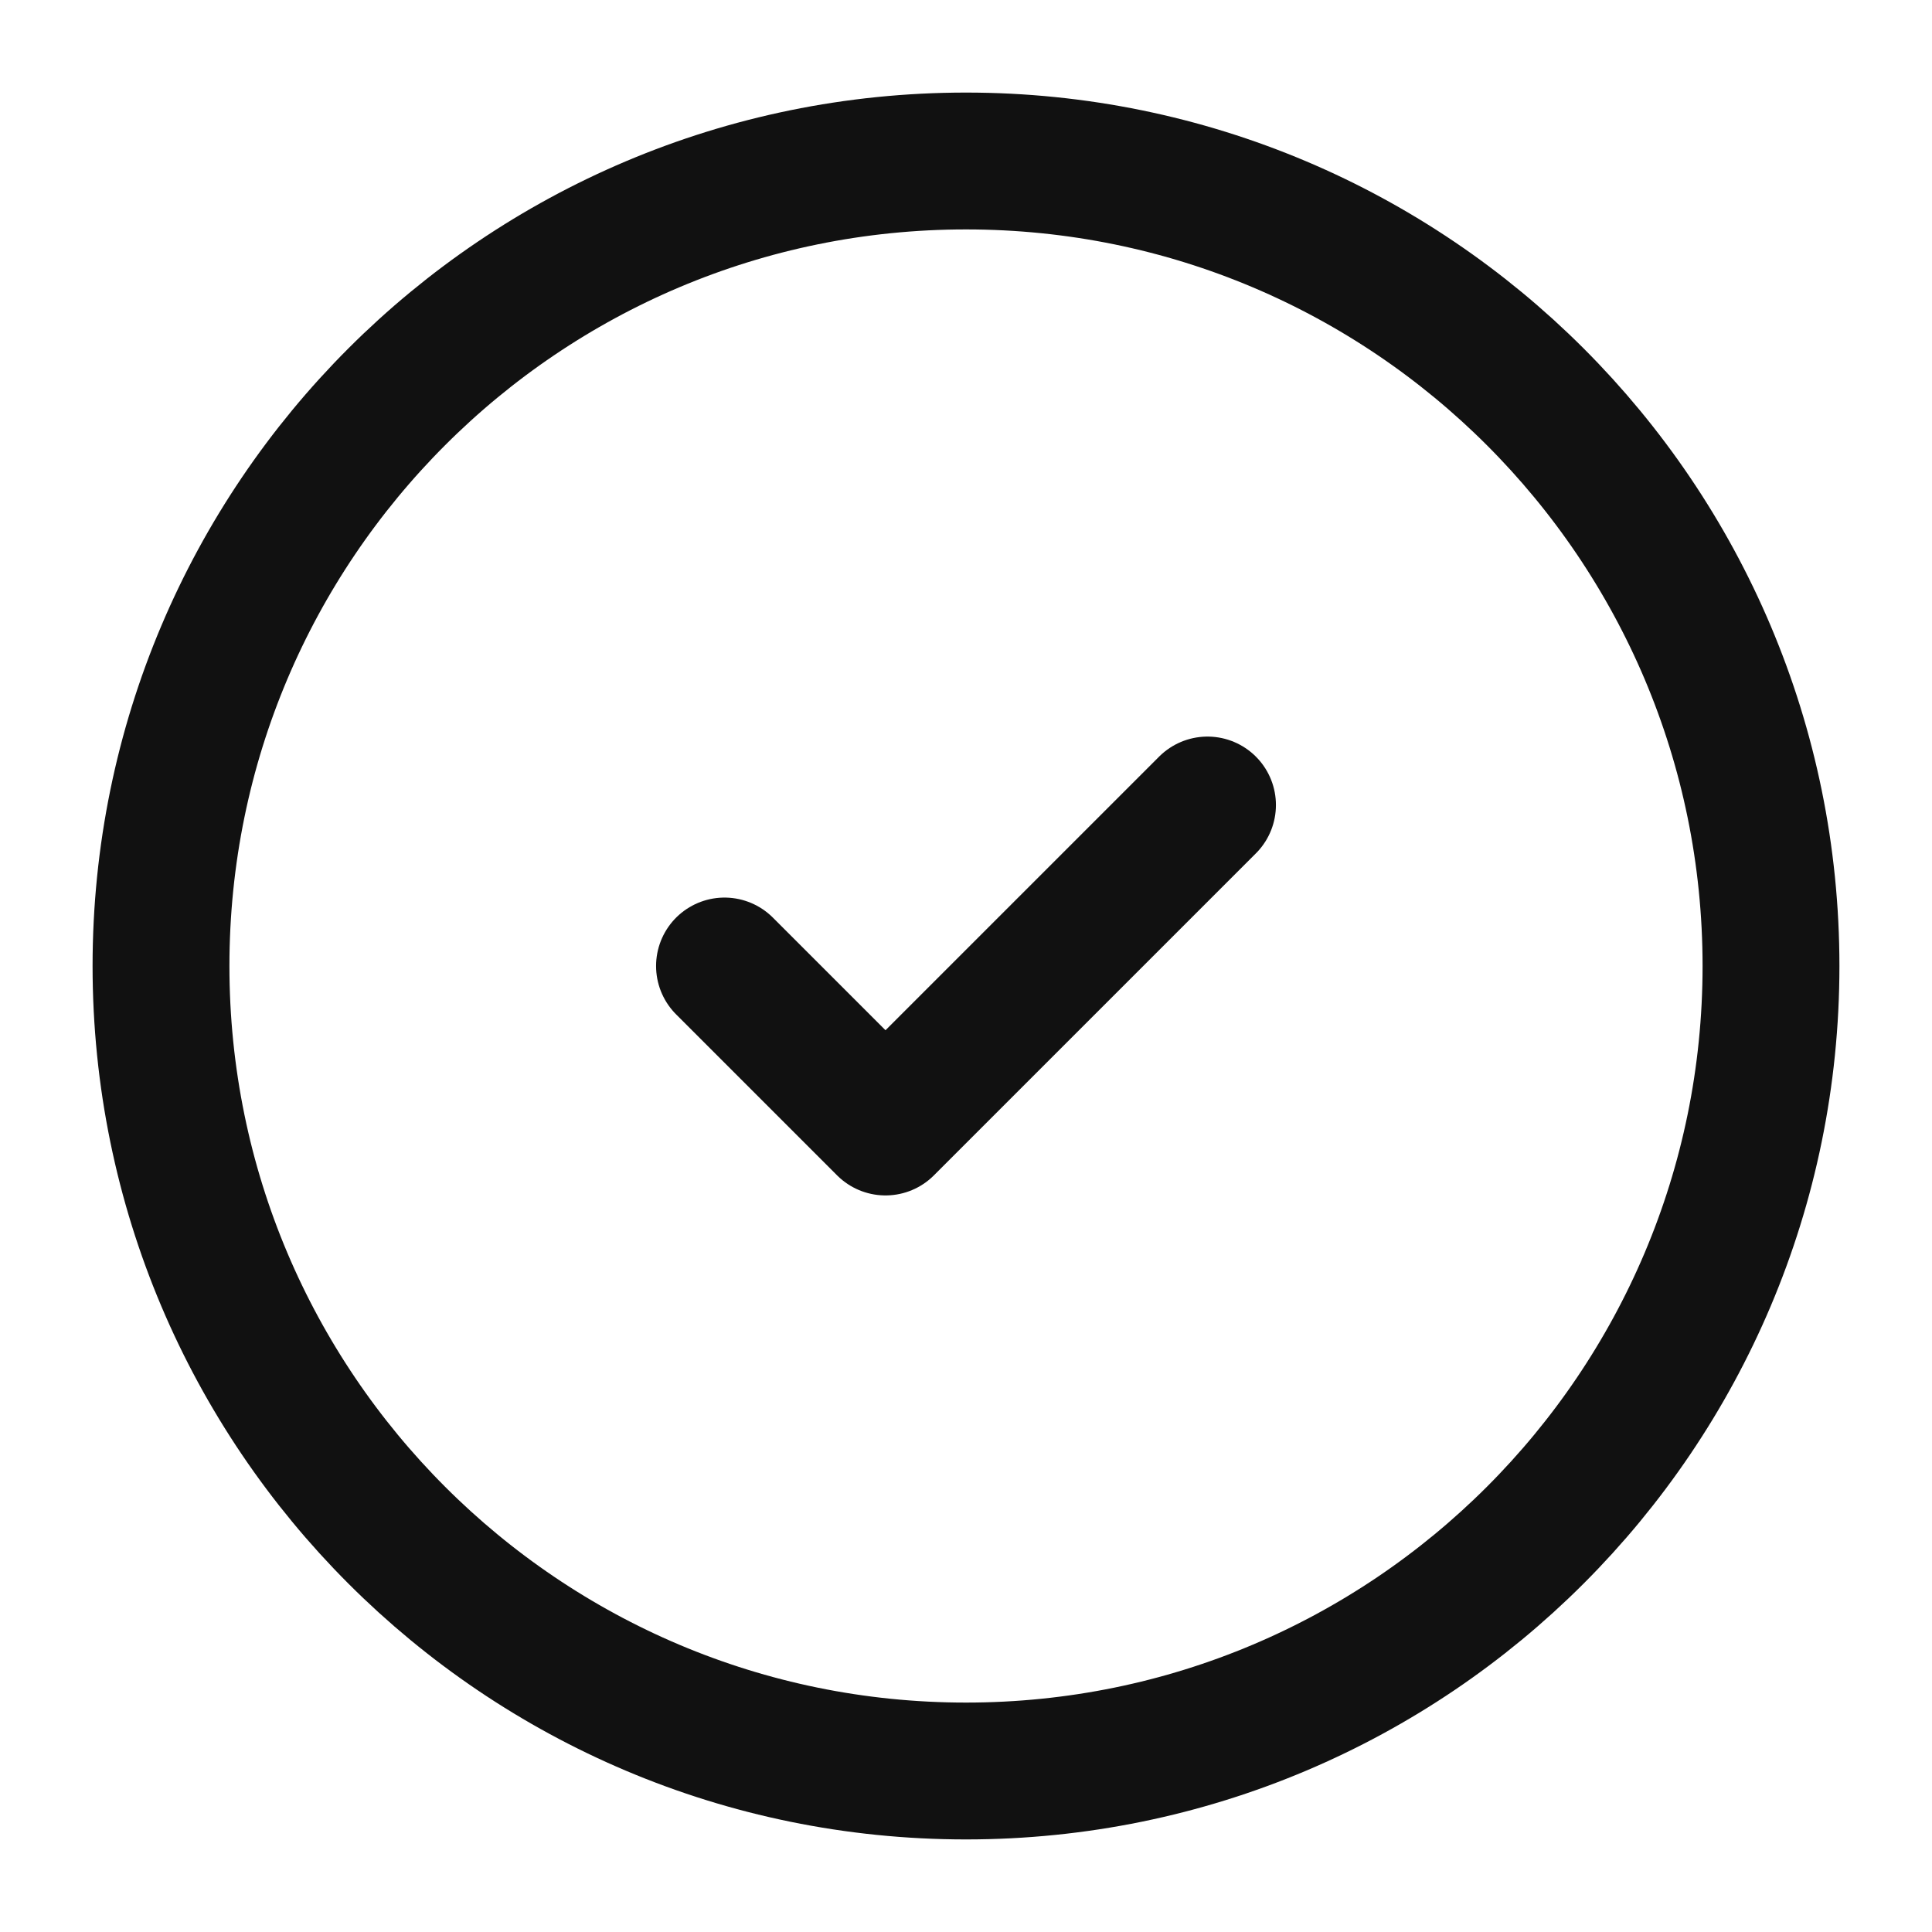
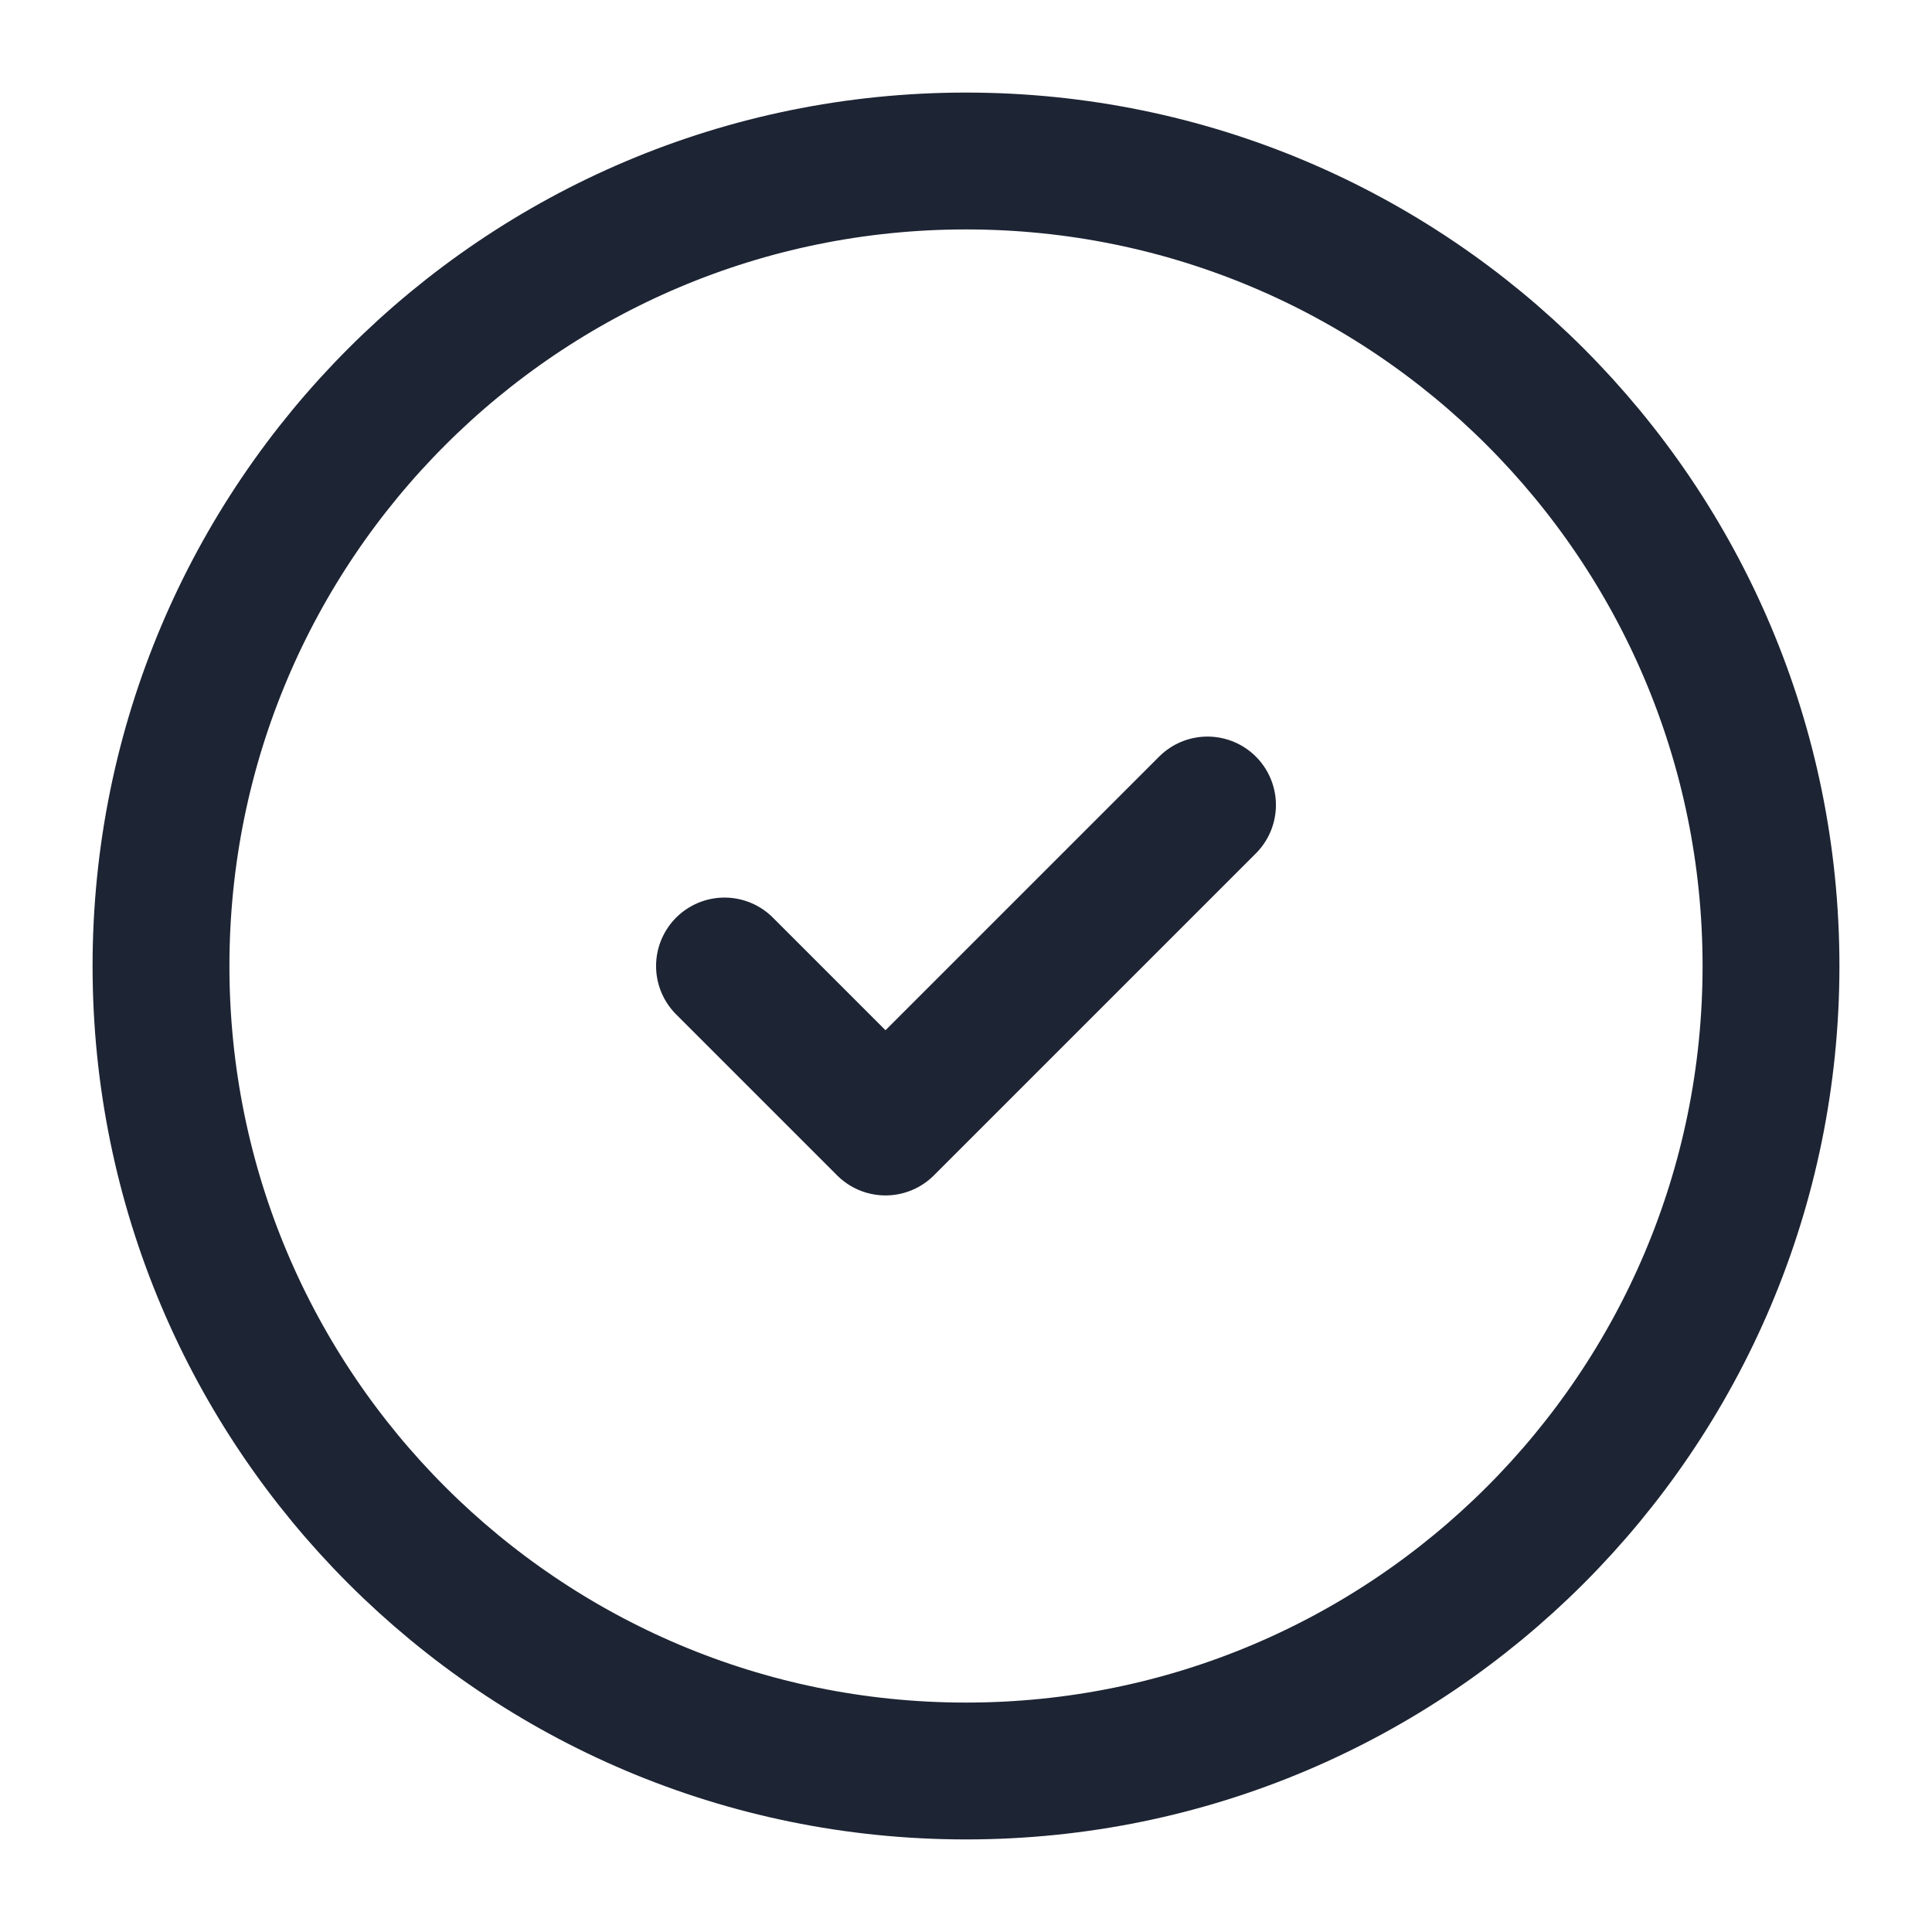
<svg xmlns="http://www.w3.org/2000/svg" width="48" height="48" viewBox="0 0 24 24">
-   <circle cx="12" cy="12" r="10" fill="none" stroke="#111111" stroke-linecap="round" stroke-linejoin="round" stroke-width="1.7" />
-   <path fill="none" stroke="#111111" stroke-linecap="round" stroke-linejoin="round" stroke-width="1.7" d="m9 12 2 2 4-4" />
+   <circle cx="12" cy="12" r="10" fill="none" stroke="#1d2433" stroke-linecap="round" stroke-linejoin="round" stroke-width="1.7" />
+   <path fill="none" stroke="#1d2433" stroke-linecap="round" stroke-linejoin="round" stroke-width="1.7" d="m9 12 2 2 4-4" />
</svg>
